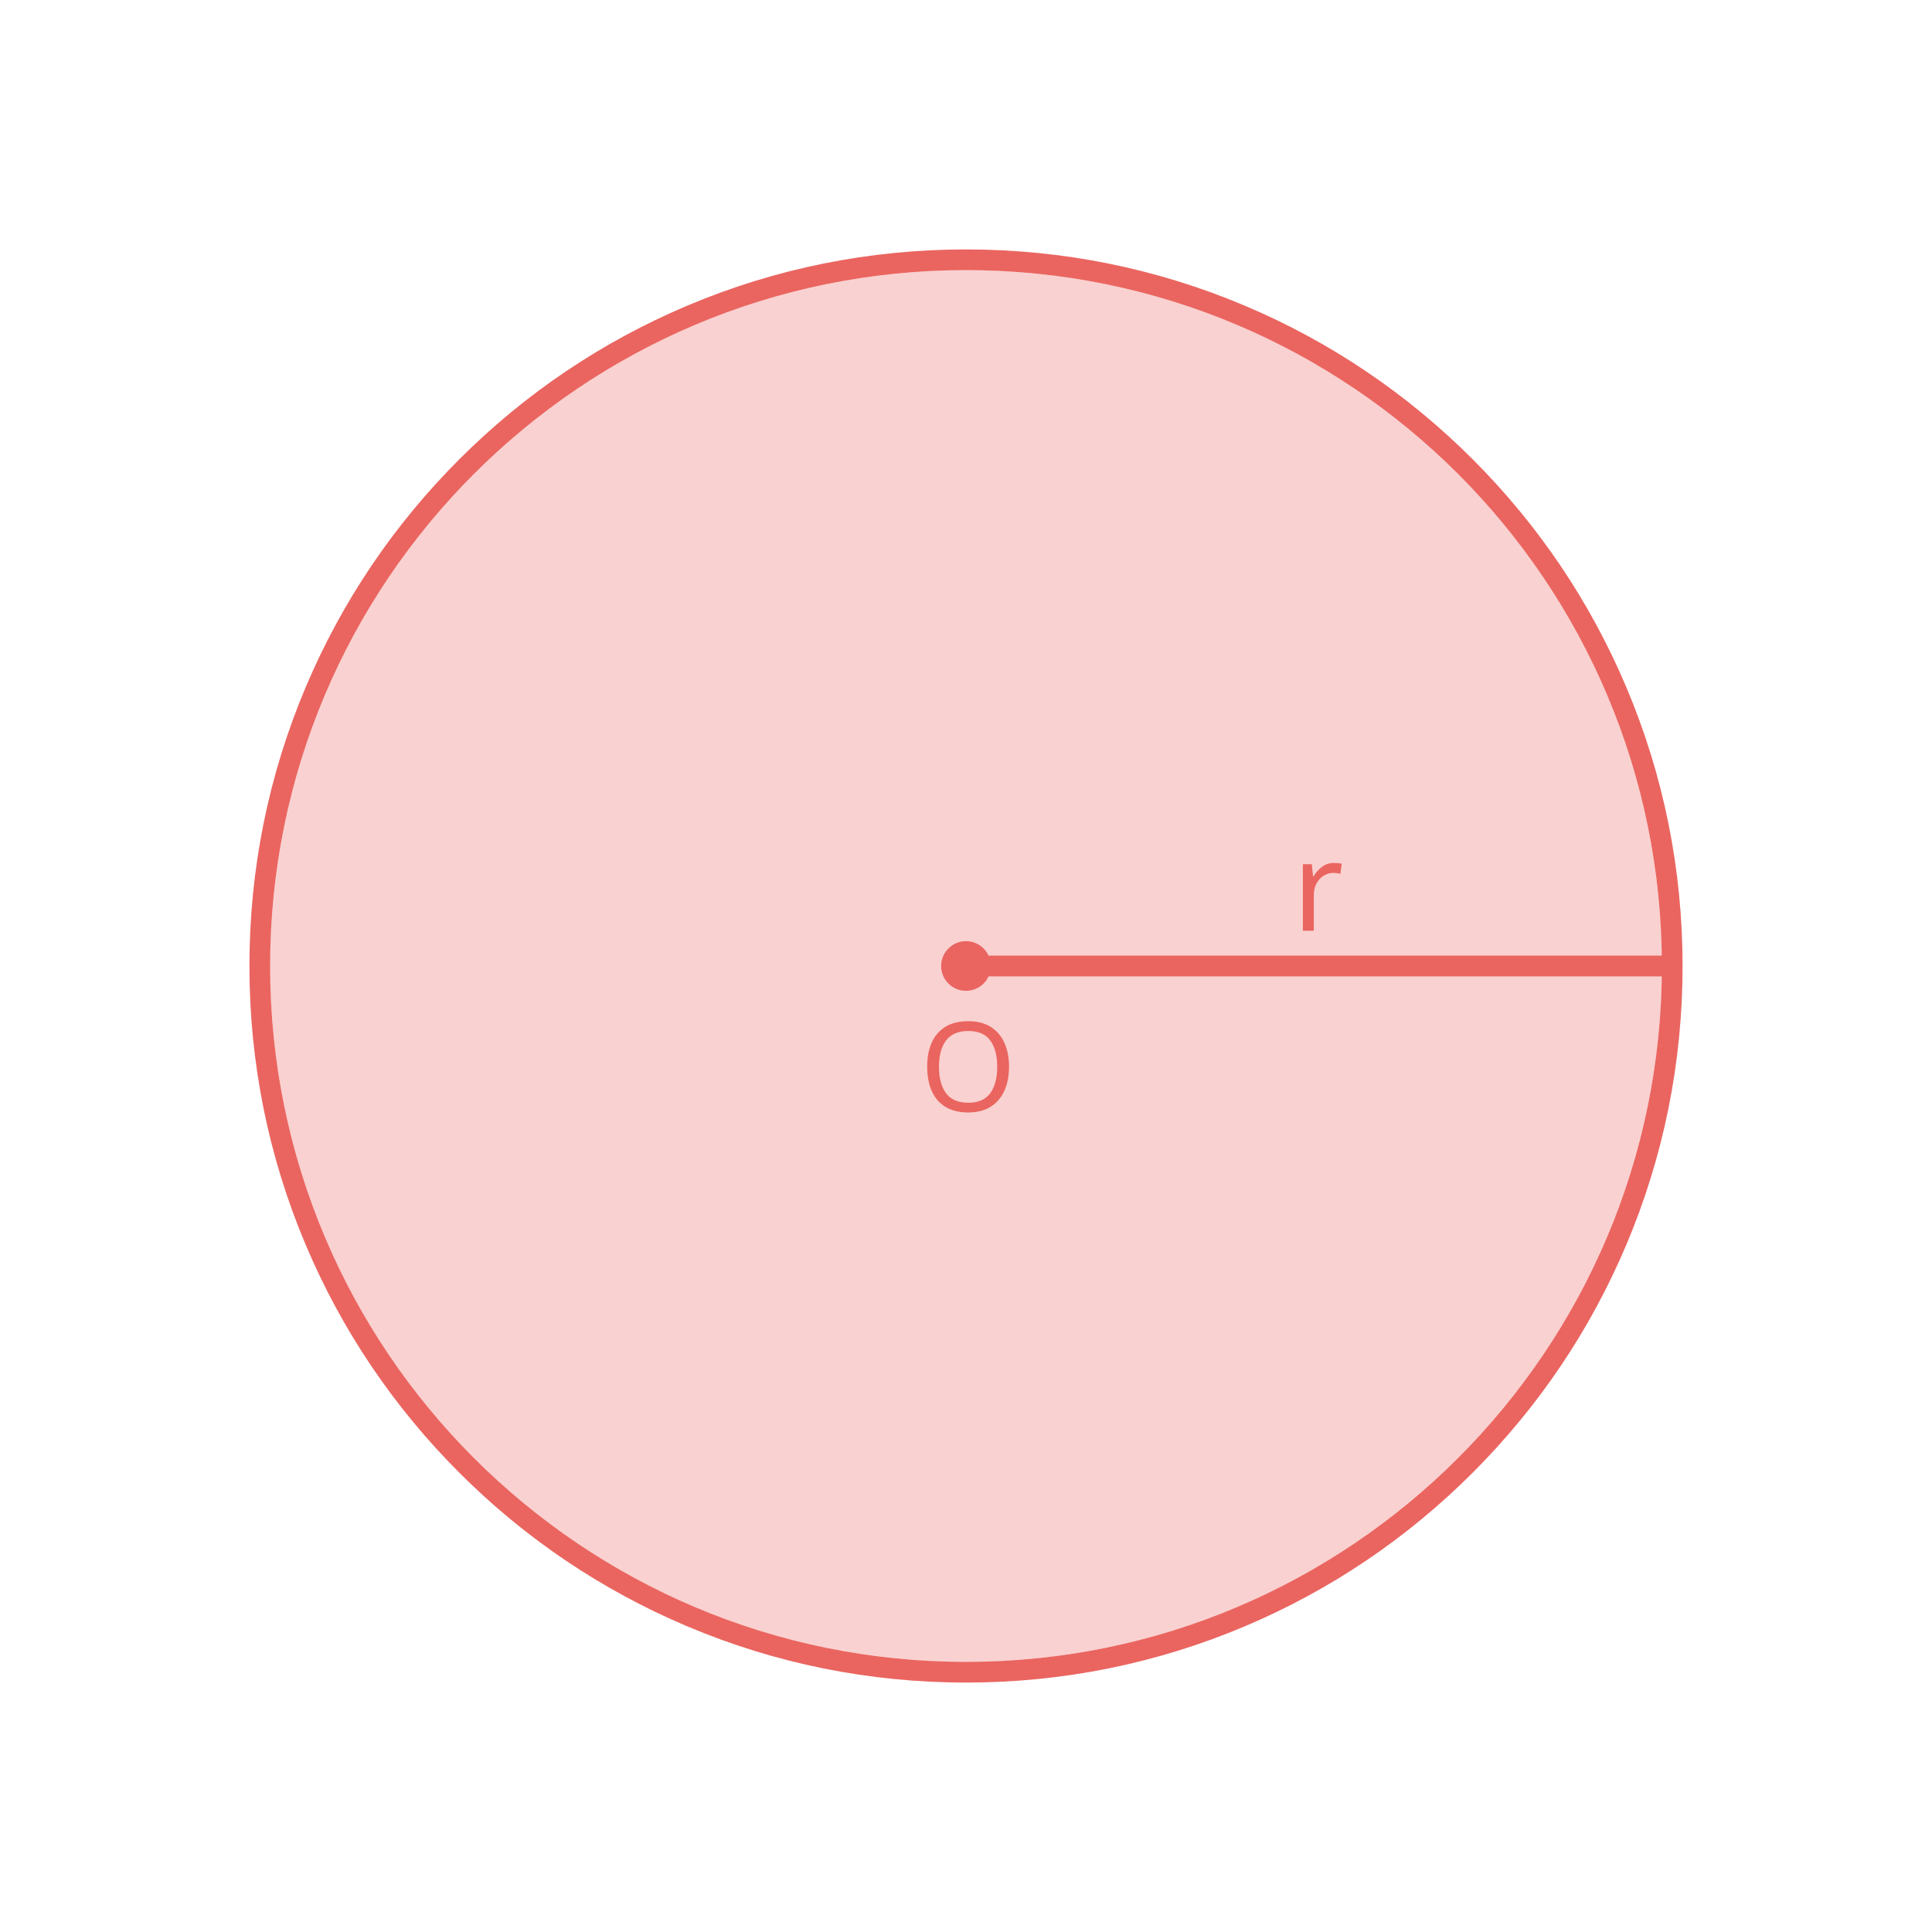
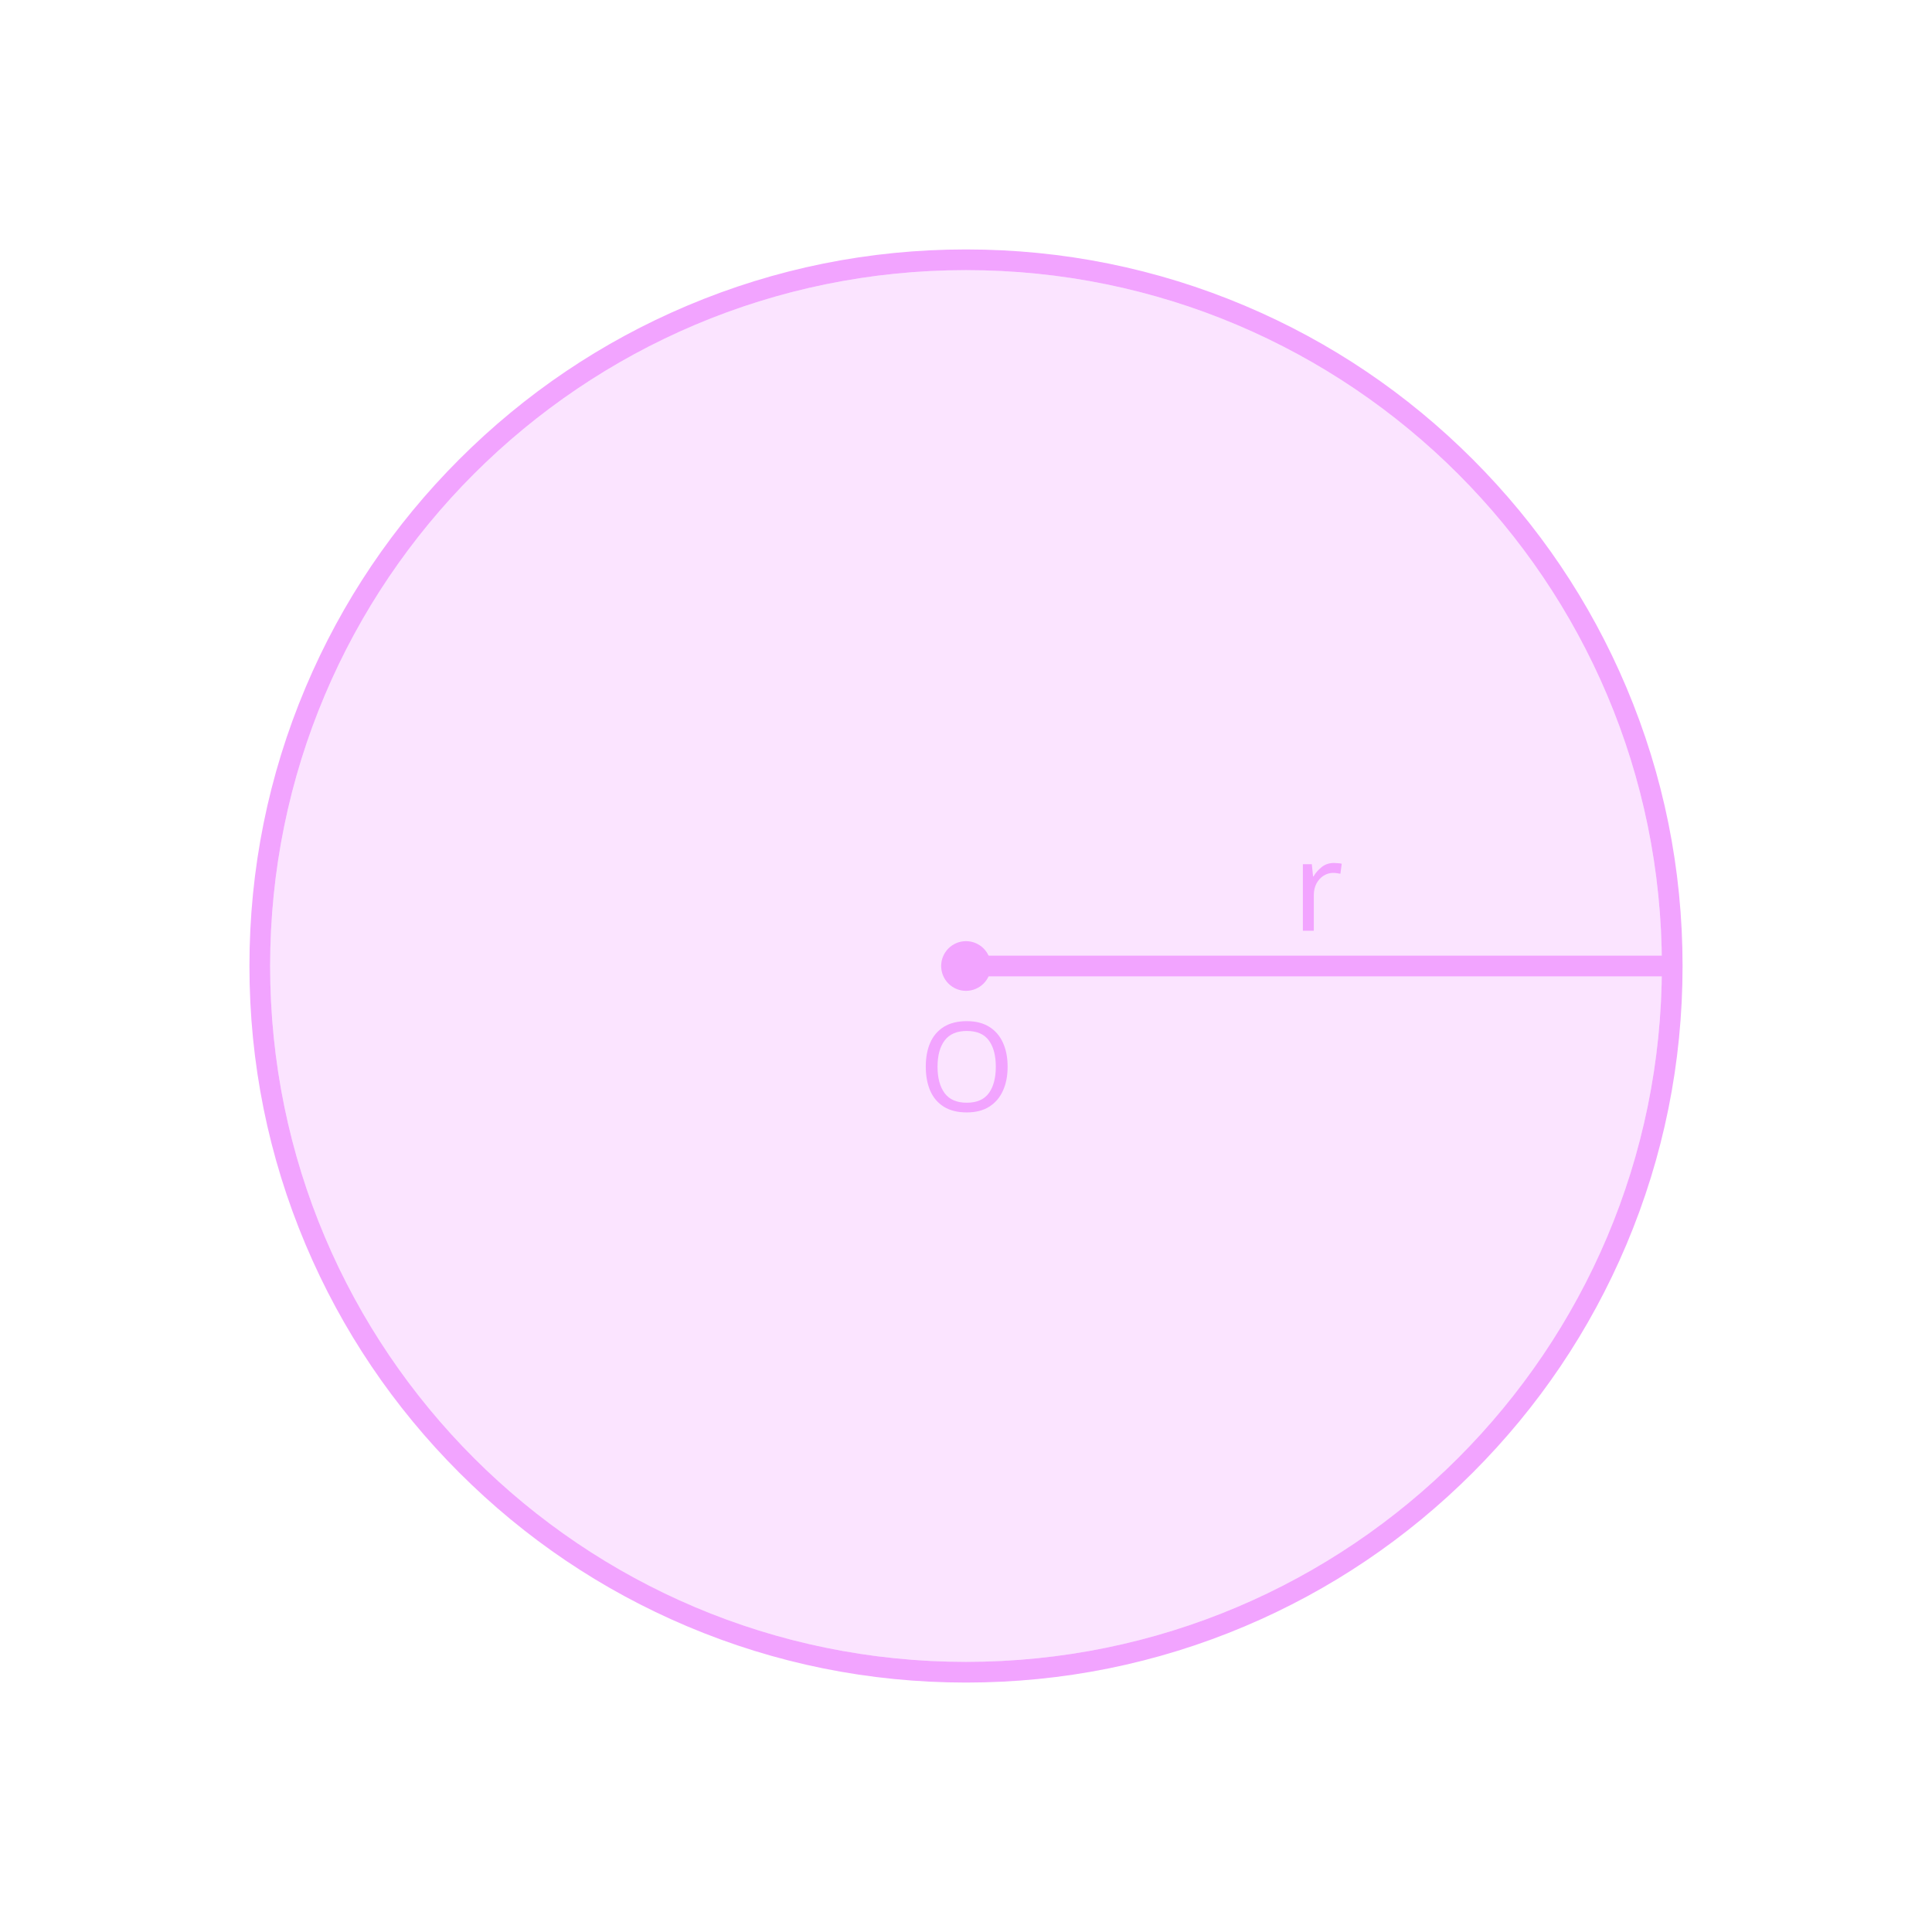
<svg xmlns="http://www.w3.org/2000/svg" id="design" width="560" height="560" viewBox="0 0 560 560">
  <defs>
    <style>
-       .cls-1, .cls-2, .cls-3, .cls-4 {
-         fill: #ea6560;
+       .cls-1 {
+         font-family: Nunito-Medium, Nunito;
+         font-size: 36px;
      }

-       .cls-1, .cls-3 {
-         font-family: Nunito, sans-serif;
-         font-size: 36px;
+       .cls-1, .cls-2, .cls-3 {
+         fill: #f2a4ff;
+       }
+ 
+       .cls-4 {
+         fill: none;
+         stroke: #f2a4ff;
+         stroke-linecap: round;
+         stroke-miterlimit: 10;
+         stroke-width: 6px;
      }

      .cls-2 {
        opacity: .3;
-       }
- 
-       .cls-3 {
-         letter-spacing: -.02em;
-       }
- 
-       .cls-5 {
-         fill: none;
-         stroke: #ea6560;
-         stroke-linecap: round;
-         stroke-miterlimit: 10;
-         stroke-width: 6px;
      }
    </style>
  </defs>
  <g>
    <circle class="cls-2" cx="280" cy="280" r="201.7" />
    <g>
-       <path class="cls-4" d="M280,78.3c111.4,0,201.7,90.31,201.7,201.7s-90.31,201.7-201.7,201.7-201.7-90.31-201.7-201.7S168.6,78.3,280,78.3m0-6c-28.04,0-55.24,5.49-80.85,16.32-24.73,10.46-46.95,25.44-66.02,44.51-19.07,19.07-34.05,41.29-44.51,66.02-10.83,25.61-16.32,52.81-16.32,80.85s5.49,55.24,16.32,80.85c10.46,24.73,25.44,46.95,44.51,66.02,19.07,19.07,41.29,34.05,66.02,44.51,25.61,10.83,52.81,16.32,80.85,16.32s55.24-5.49,80.85-16.32c24.73-10.46,46.95-25.44,66.02-44.51,19.07-19.07,34.05-41.29,44.51-66.02,10.83-25.61,16.32-52.81,16.32-80.85s-5.49-55.24-16.32-80.85c-10.46-24.73-25.44-46.95-44.51-66.02-19.07-19.07-41.28-34.05-66.02-44.51-25.61-10.83-52.81-16.32-80.85-16.32h0Z" />
-       <line class="cls-5" x1="280" y1="280" x2="481.7" y2="280" />
-       <text class="cls-1" transform="translate(266.55 322.09)">
+       <path class="cls-3" d="M280,78.3c111.4,0,201.7,90.31,201.7,201.7s-90.31,201.7-201.7,201.7-201.7-90.31-201.7-201.7S168.6,78.3,280,78.3m0-6c-28.04,0-55.24,5.49-80.85,16.32-24.73,10.46-46.95,25.44-66.02,44.51-19.07,19.07-34.05,41.29-44.51,66.02-10.83,25.61-16.32,52.81-16.32,80.85s5.49,55.24,16.32,80.85c10.46,24.73,25.44,46.95,44.51,66.02,19.07,19.07,41.28,34.05,66.02,44.51,25.61,10.83,52.81,16.32,80.85,16.32s55.24-5.49,80.85-16.32c24.73-10.46,46.95-25.44,66.02-44.51,19.07-19.07,34.05-41.29,44.51-66.02,10.83-25.61,16.32-52.81,16.32-80.85s-5.49-55.24-16.32-80.85c-10.46-24.73-25.44-46.95-44.51-66.02-19.07-19.07-41.28-34.05-66.02-44.51-25.61-10.83-52.81-16.32-80.85-16.32h0Z" />
+       <line class="cls-4" x1="280" y1="280" x2="481.7" y2="280" />
+       <text class="cls-1" transform="translate(266.14 322.08)">
        <tspan x="0" y="0">O</tspan>
      </text>
    </g>
-     <circle class="cls-4" cx="280" cy="280" r="7.2" />
+     <circle class="cls-3" cx="280" cy="280" r="7.2" />
  </g>
-   <text class="cls-3" transform="translate(374.58 269.79)">
+   <text class="cls-1" transform="translate(374.58 269.79)">
    <tspan x="0" y="0">r</tspan>
  </text>
</svg>
